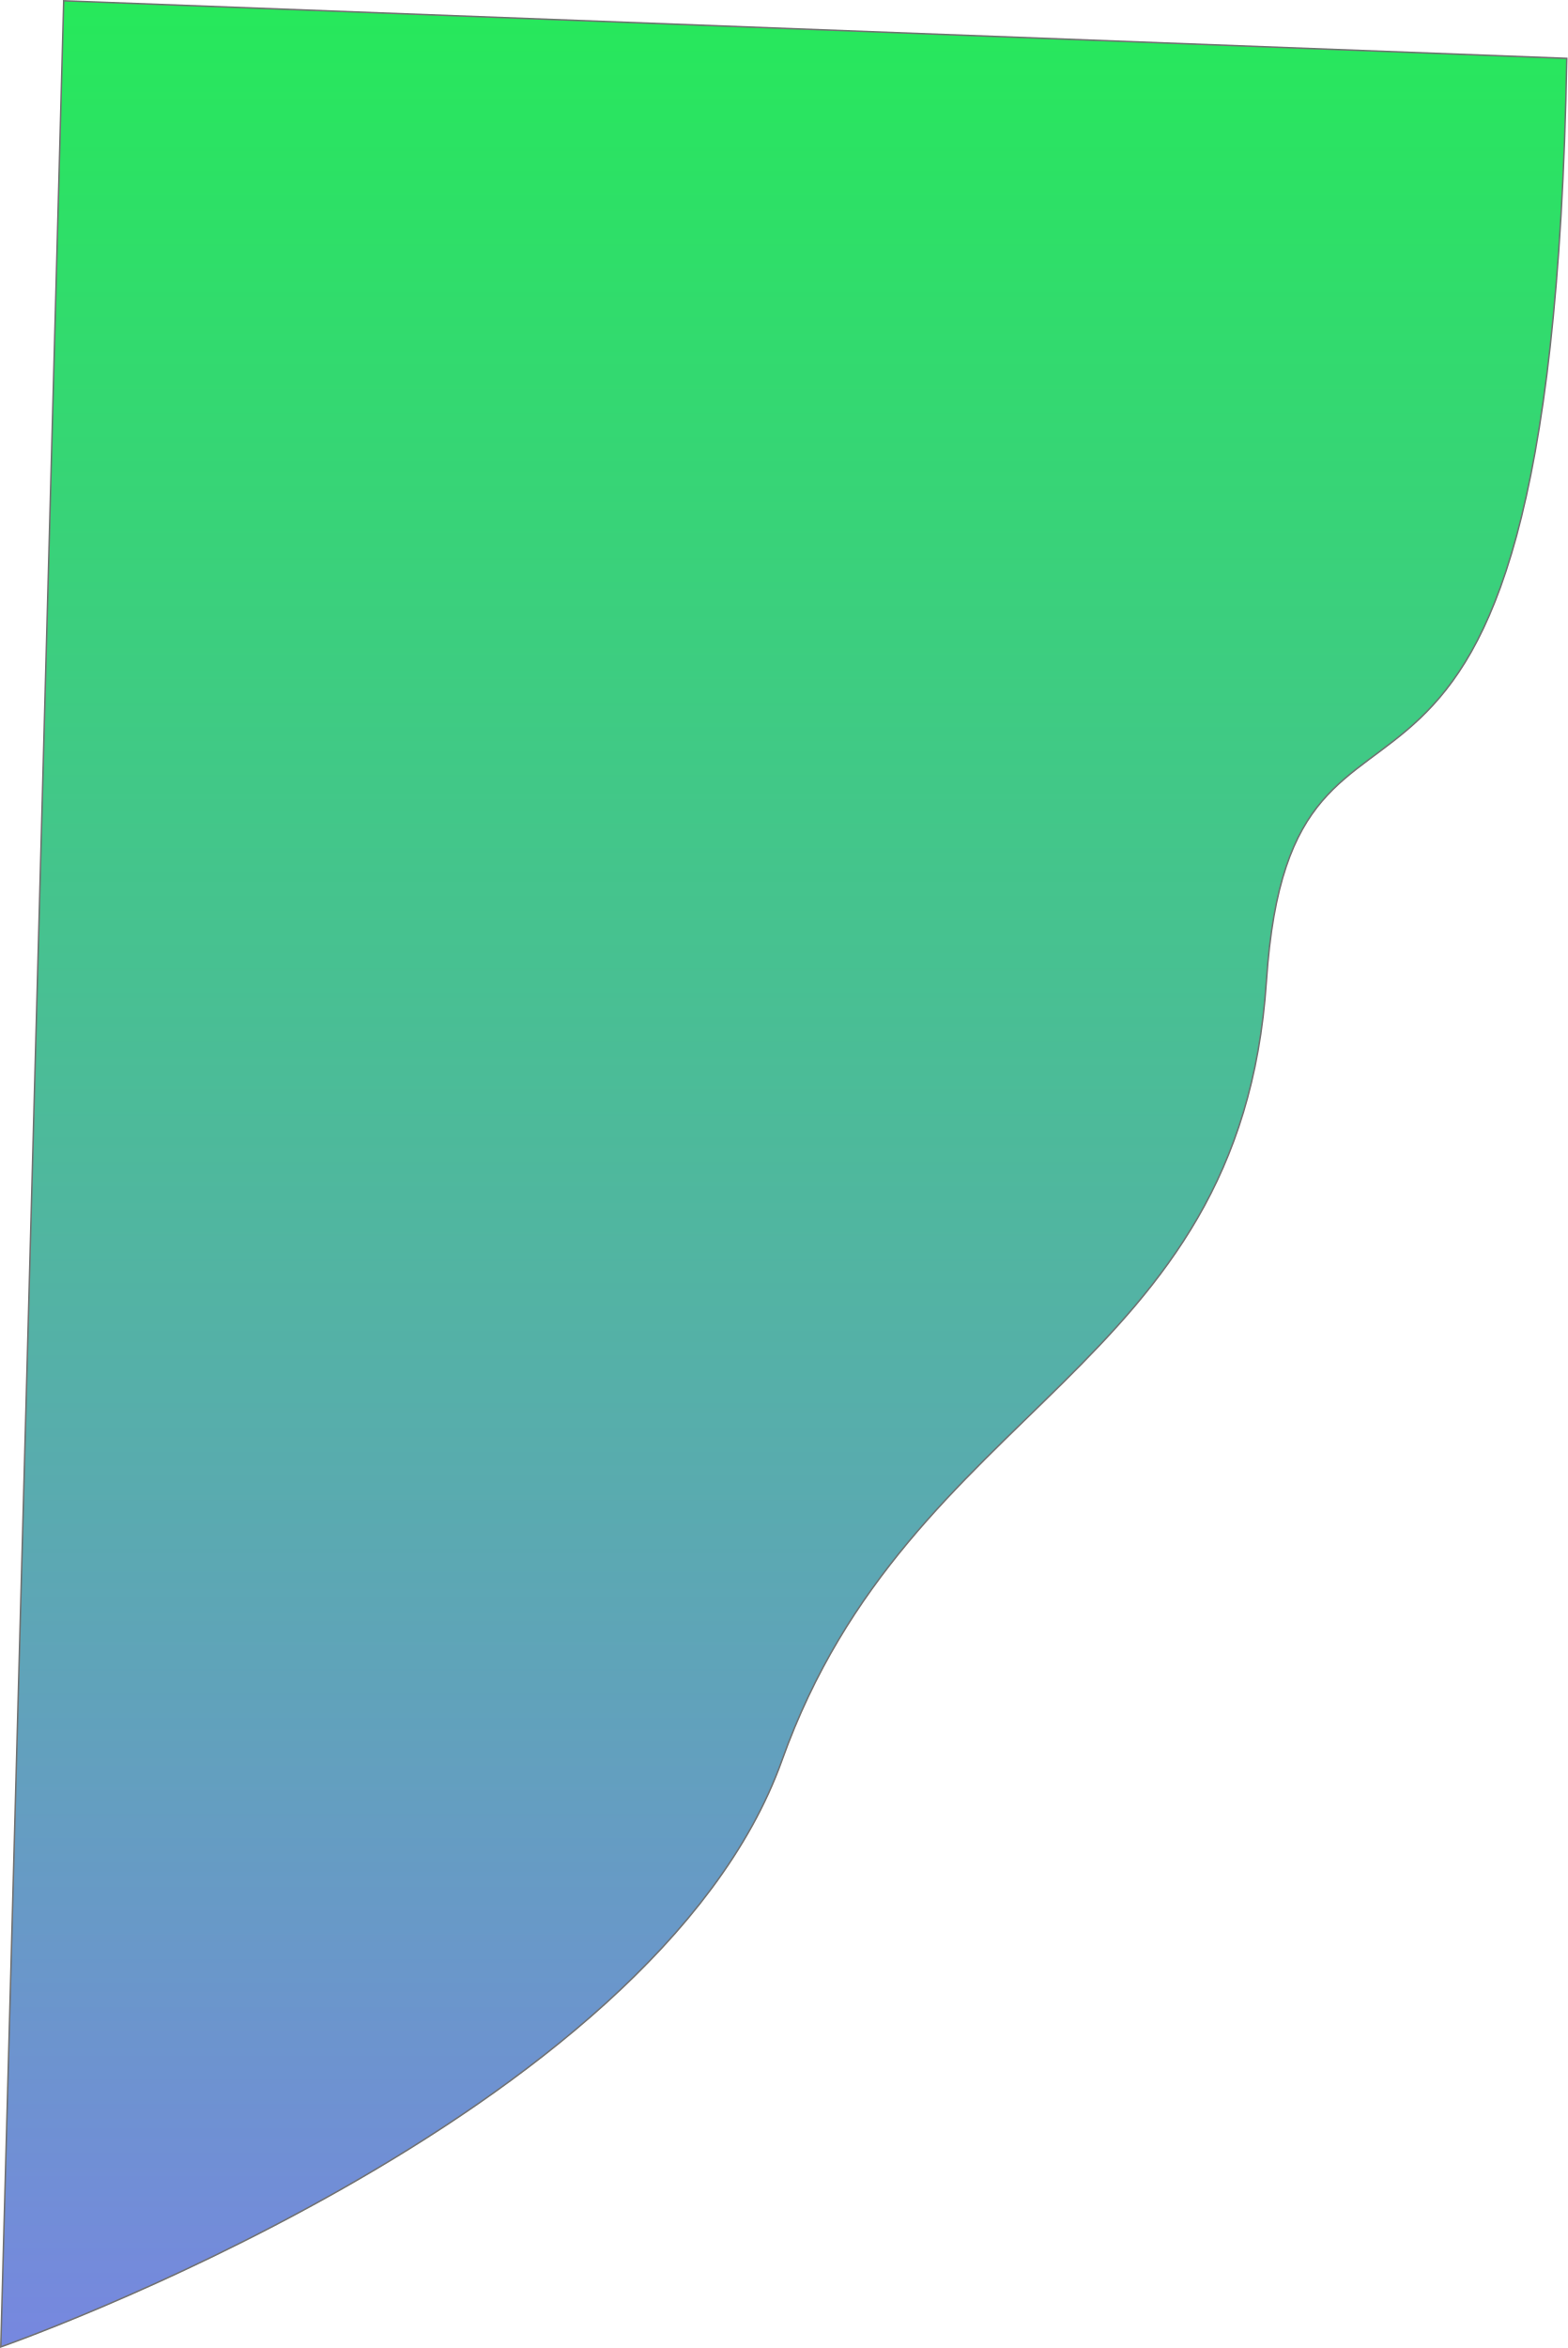
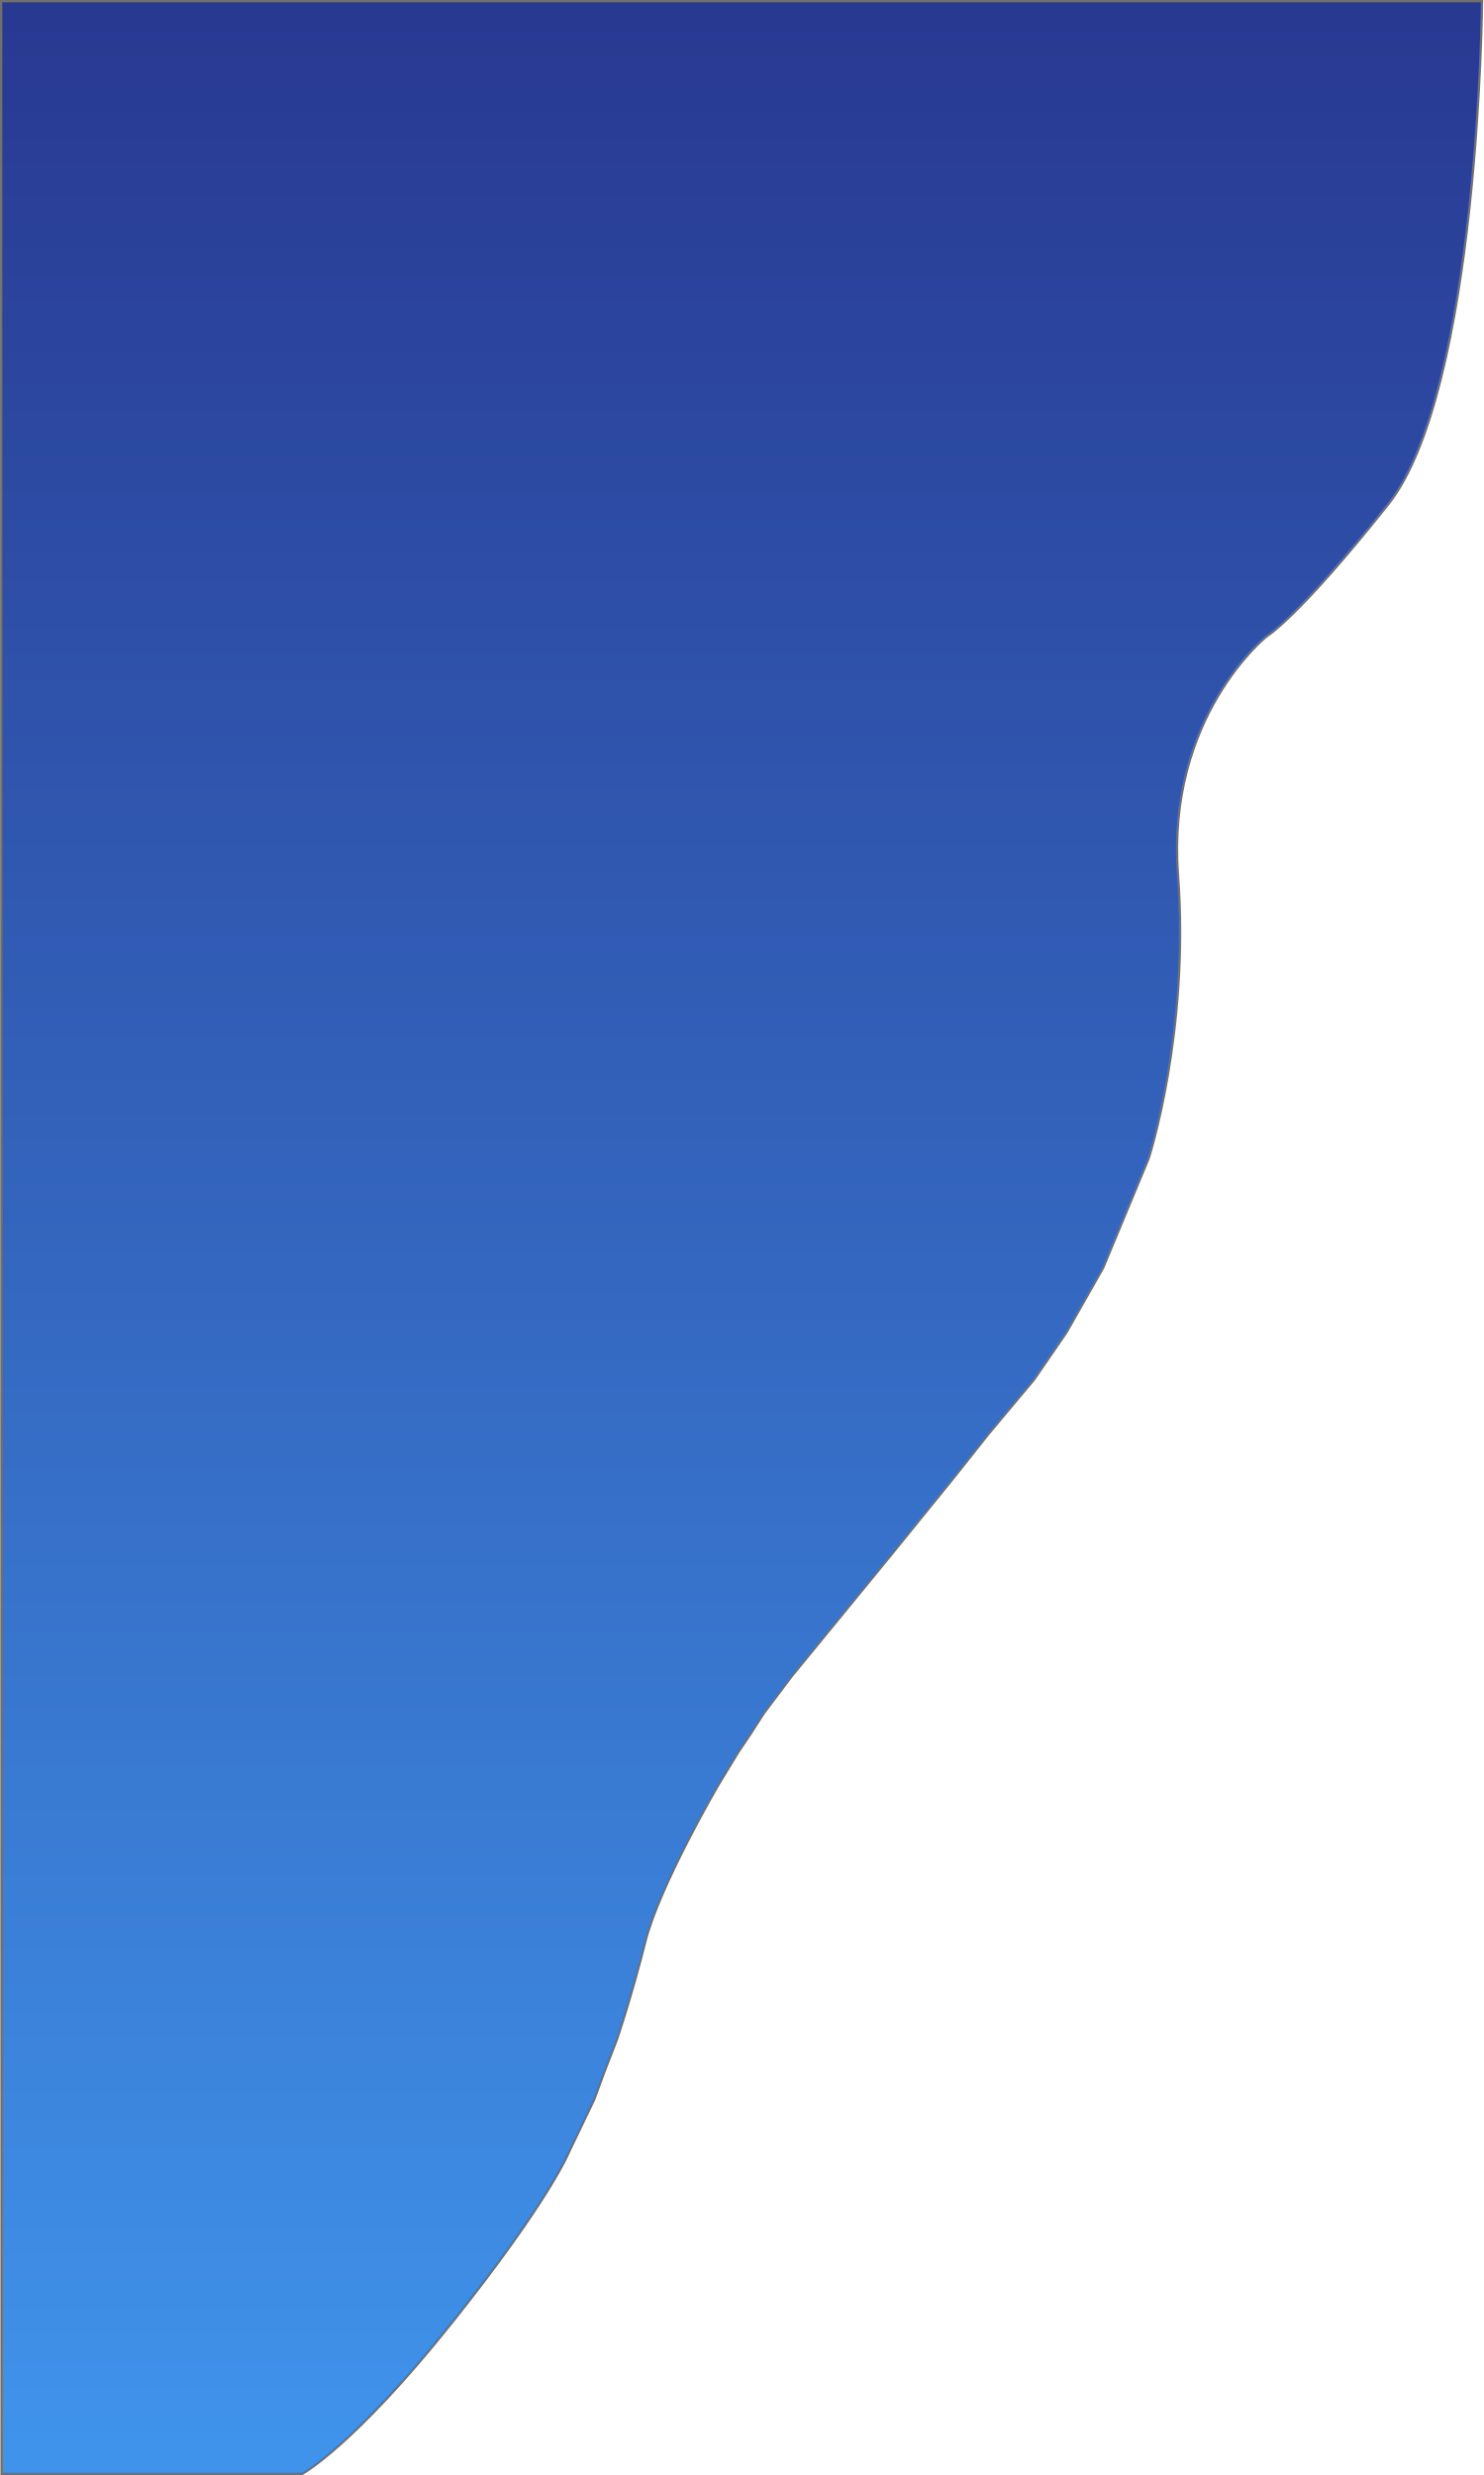
- <svg xmlns="http://www.w3.org/2000/svg" width="1056.228" height="1581.63" viewBox="0 0 1056.228 1581.63">
+ <svg xmlns="http://www.w3.org/2000/svg" width="647.771" height="1080.929" viewBox="0 0 647.771 1080.929">
  <defs>
-     <style>.a{stroke:#707070;fill:url(#a);}</style>
-     <linearGradient id="a" x1="0.5" x2="0.5" y2="1" gradientUnits="objectBoundingBox">
-       <stop offset="0" stop-color="#26e95a" />
-       <stop offset="1" stop-color="#7787e0" />
+     <linearGradient id="linear-gradient" x1="0.5" x2="0.5" y2="1" gradientUnits="objectBoundingBox">
+       <stop offset="0" stop-color="#283891" />
+       <stop offset="1" stop-color="#4094ec" />
    </linearGradient>
  </defs>
-   <g transform="translate(0.519 0.519)">
-     <path class="a" d="M1043.6-1540c-11.2,620.4-184.8,357.6-202.4,621.6s-240,283.2-326.4,524.8S-11.6,1.6-11.6,1.6L30.8-1578.8Z" transform="translate(11.6 1578.8)" />
-   </g>
+   <path id="Path_158" data-name="Path 158" d="M0,0H646.767s-1.283,169.83-41.054,219.866S552.47,277.6,552.47,277.6s-43.62,35.121-38.489,103.919-12.829,123.965-12.829,123.965l-19.886,47.79L465.23,581.5l-14.112,20.527-19.886,23.735-14.754,18.6-27.583,34L345.274,731.6l-12.22,16.224-5.874,9.157-5.356,7.947-8.811,14.513s-25.57,43.883-31.617,67.9-12.439,42.846-12.439,42.846L263.6,904.008l-4.665,12.612-10.712,22.287s-8.163,20.9-51.312,74.981-65.436,66.041-65.436,66.041H.19Z" transform="translate(0.5 0.5)" stroke="#707070" stroke-width="1" fill="url(#linear-gradient)" />
</svg>
